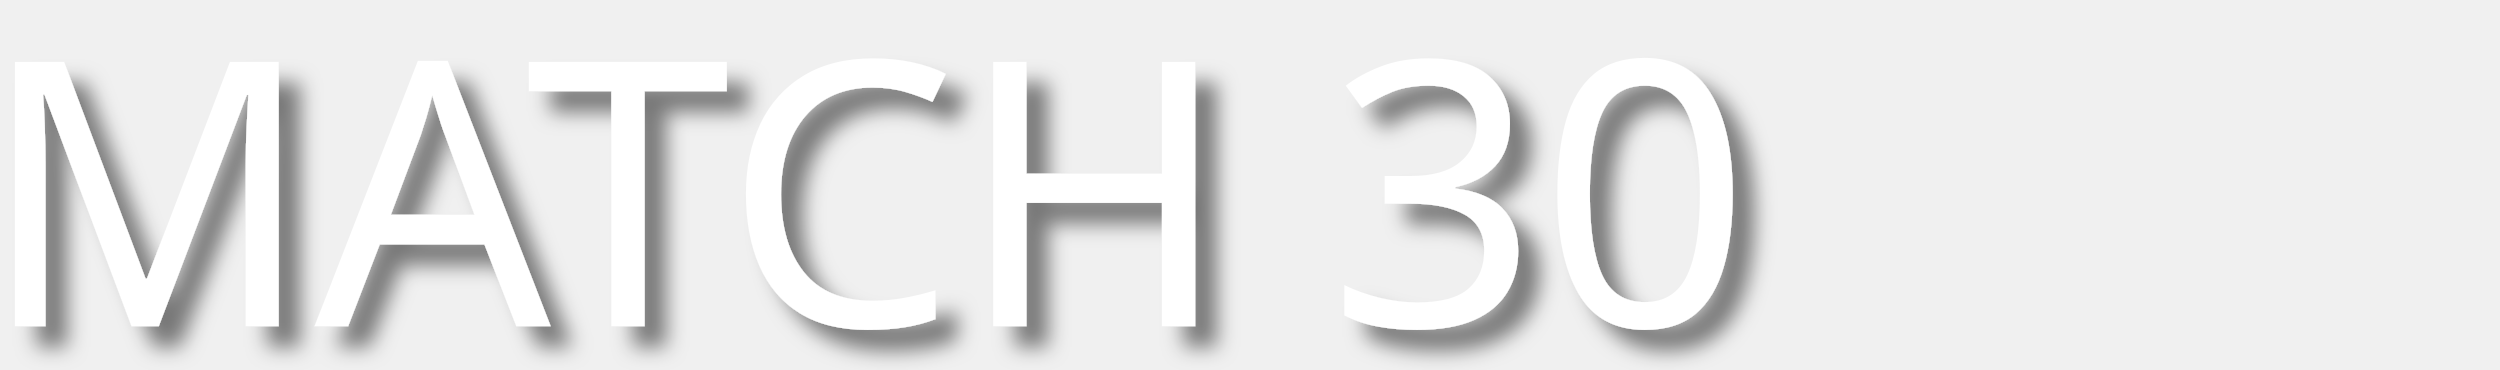
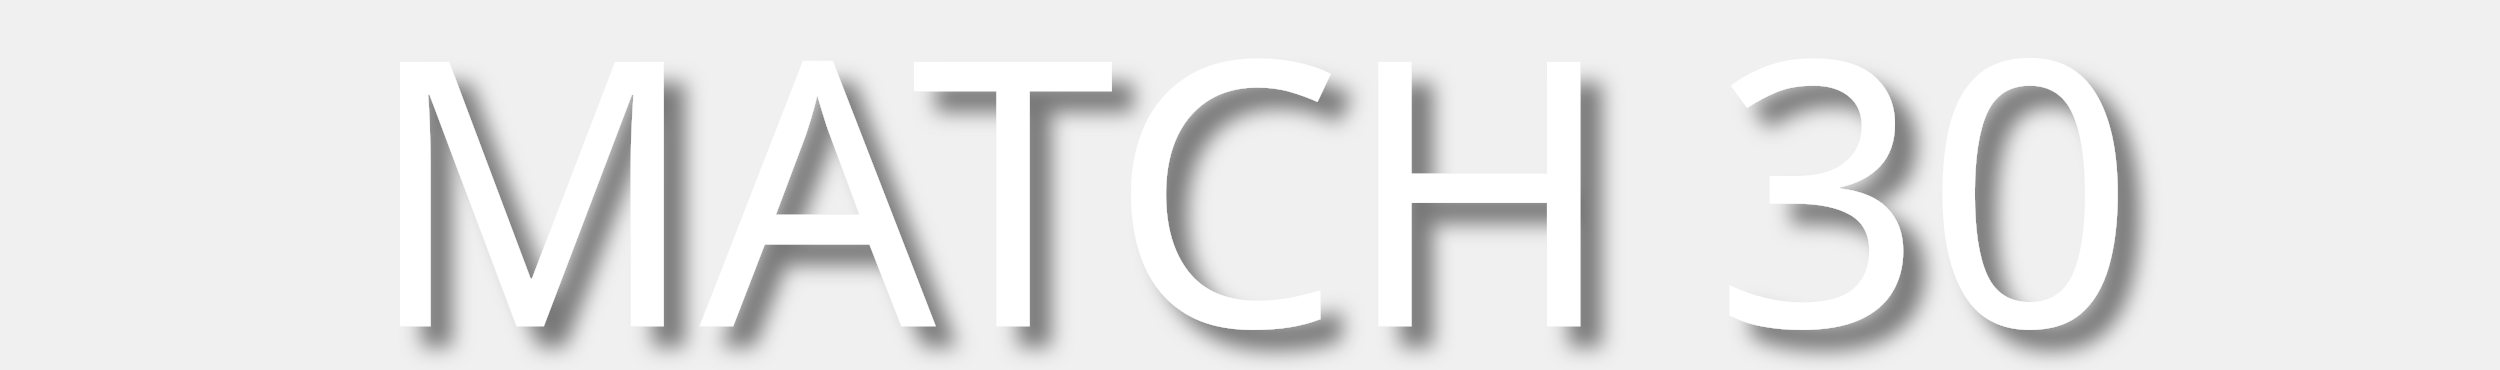
<svg xmlns="http://www.w3.org/2000/svg" width="250" height="37" viewBox="0 0 250 37">
  <defs>
    <style>
      .cls-1 {
        font-size: 37px;
        filter: url(#filter);
        fill: #fff;
        font-family: Antonio;
        font-variant: small-caps;
      }
    </style>
    <filter id="filter" x="0" y="0" width="250" height="37" filterUnits="userSpaceOnUse">
      <feOffset result="offset" dx="2.158" dy="2.084" in="SourceAlpha" />
      <feGaussianBlur result="blur" stdDeviation="1" />
      <feFlood result="flood" flood-opacity="0.5" />
      <feComposite result="composite" operator="in" in2="blur" />
      <feBlend result="blend" in="SourceGraphic" />
    </filter>
  </defs>
-   <text id="MATCH_07" data-name="MATCH 07" class="cls-1" x="-2.103" y="32.616">MATCH 30</text>
+   <text id="MATCH_07" data-name="MATCH 07" class="cls-1" text-anchor="middle" x="125" y="32.616">MATCH 30</text>
</svg>
